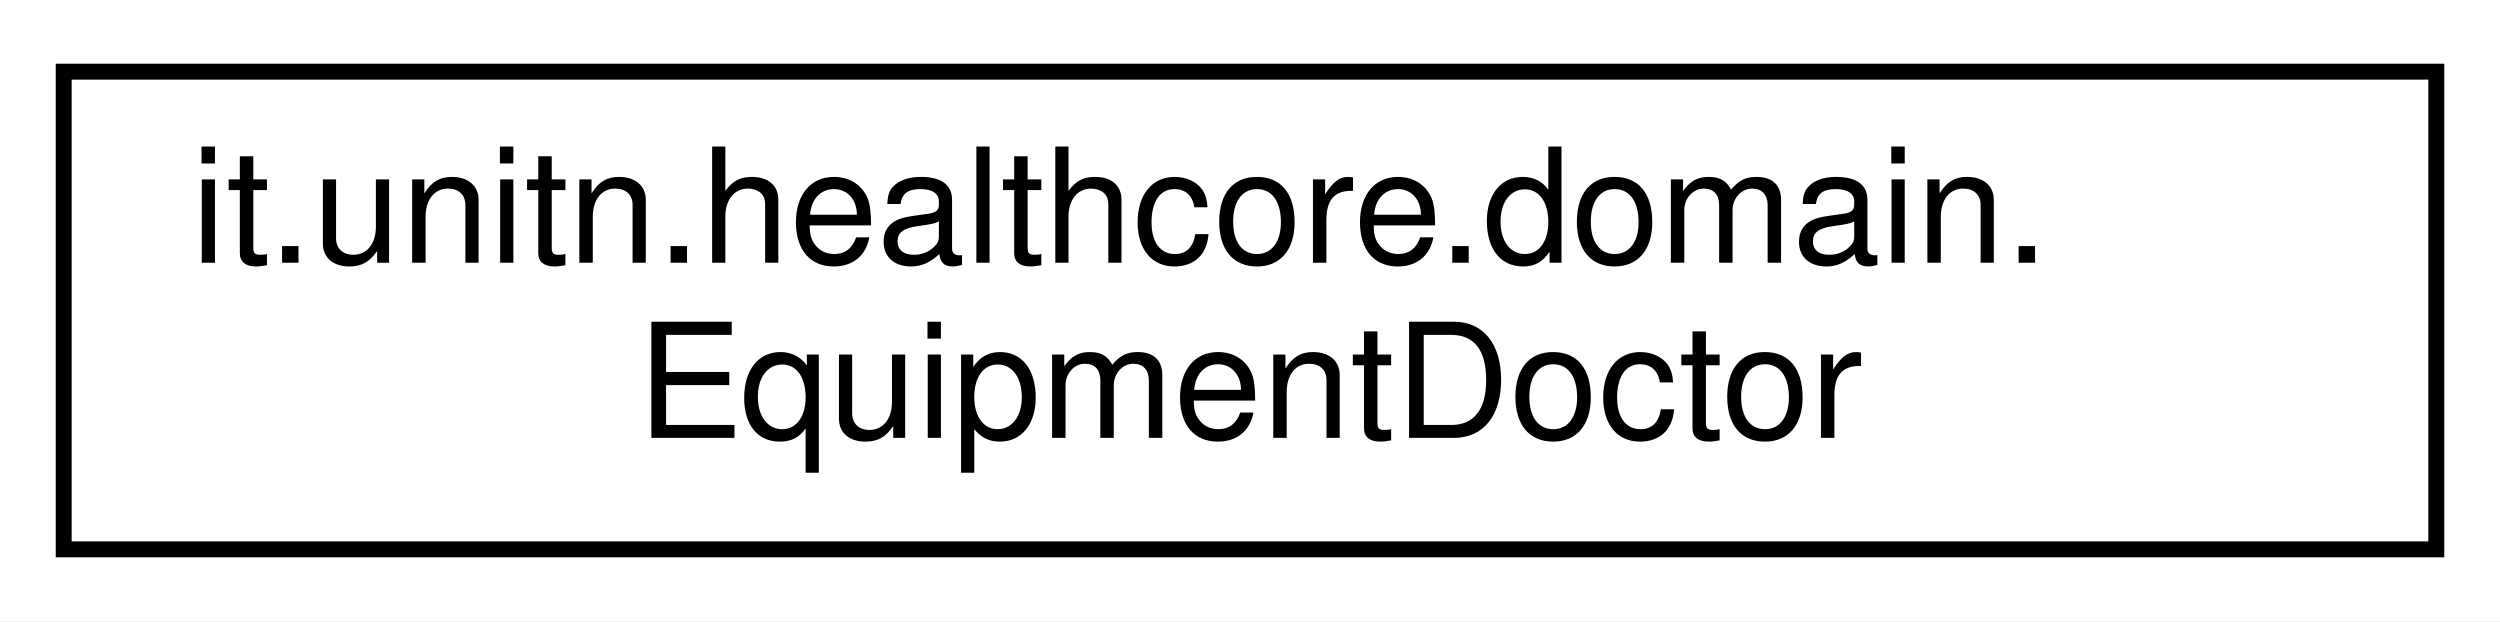
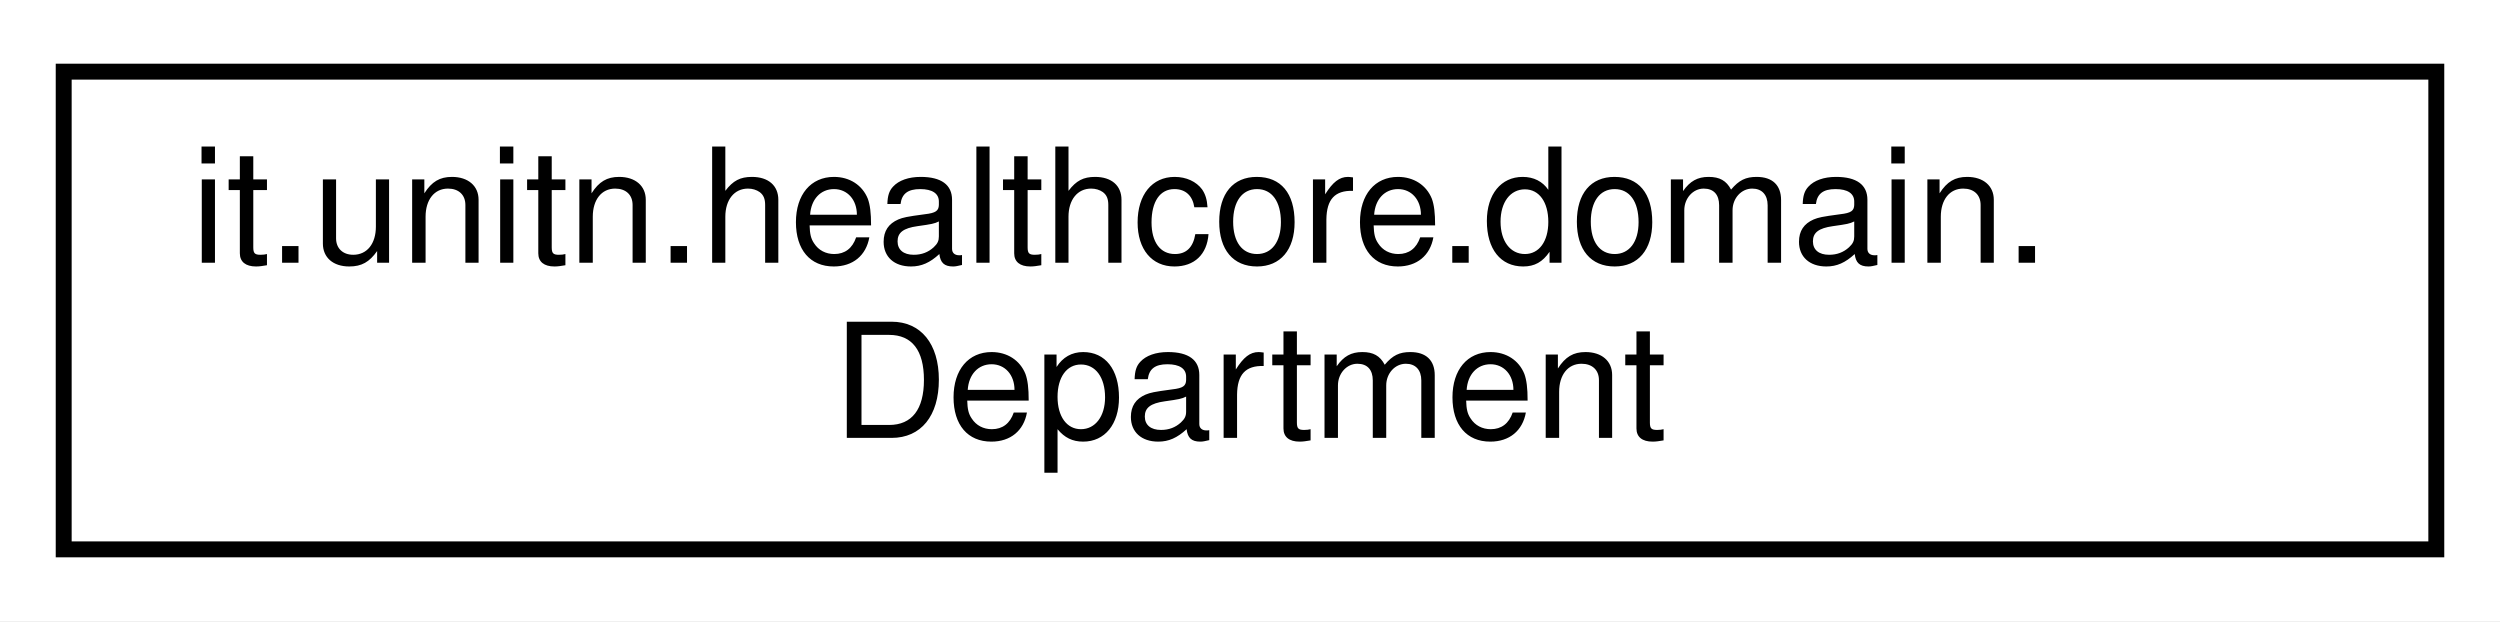
<svg xmlns="http://www.w3.org/2000/svg" xmlns:xlink="http://www.w3.org/1999/xlink" width="157pt" height="39pt" viewBox="0.00 0.00 157.00 39.00">
  <g id="graph0" class="graph" transform="scale(1 1) rotate(0) translate(4 35)">
    <polygon fill="white" stroke="transparent" points="-4,4 -4,-35 153,-35 153,4 -4,4" />
    <g id="node1" class="node">
      <g id="a_node1">
-         <a xlink:href="classit_1_1unitn_1_1healthcore_1_1domain_1_1EquipmentDoctor.html" target="_top" xlink:title=" ">
+         <a xlink:href="classit_1_1unitn_1_1healthcore_1_1domain_1_1Department.html" target="_top" xlink:title=" ">
          <polygon fill="white" stroke="black" points="0,-0.5 0,-30.5 149,-30.5 149,-0.5 0,-0.5" />
          <text text-anchor="start" x="8" y="-18.5" font-family="Helvetica,sans-Serif" font-size="10.00">it.unitn.healthcore.domain.</text>
-           <text text-anchor="middle" x="74.5" y="-7.5" font-family="Helvetica,sans-Serif" font-size="10.00">EquipmentDoctor</text>
+           <text text-anchor="middle" x="74.5" y="-7.5" font-family="Helvetica,sans-Serif" font-size="10.00">Department</text>
        </a>
      </g>
    </g>
  </g>
</svg>
